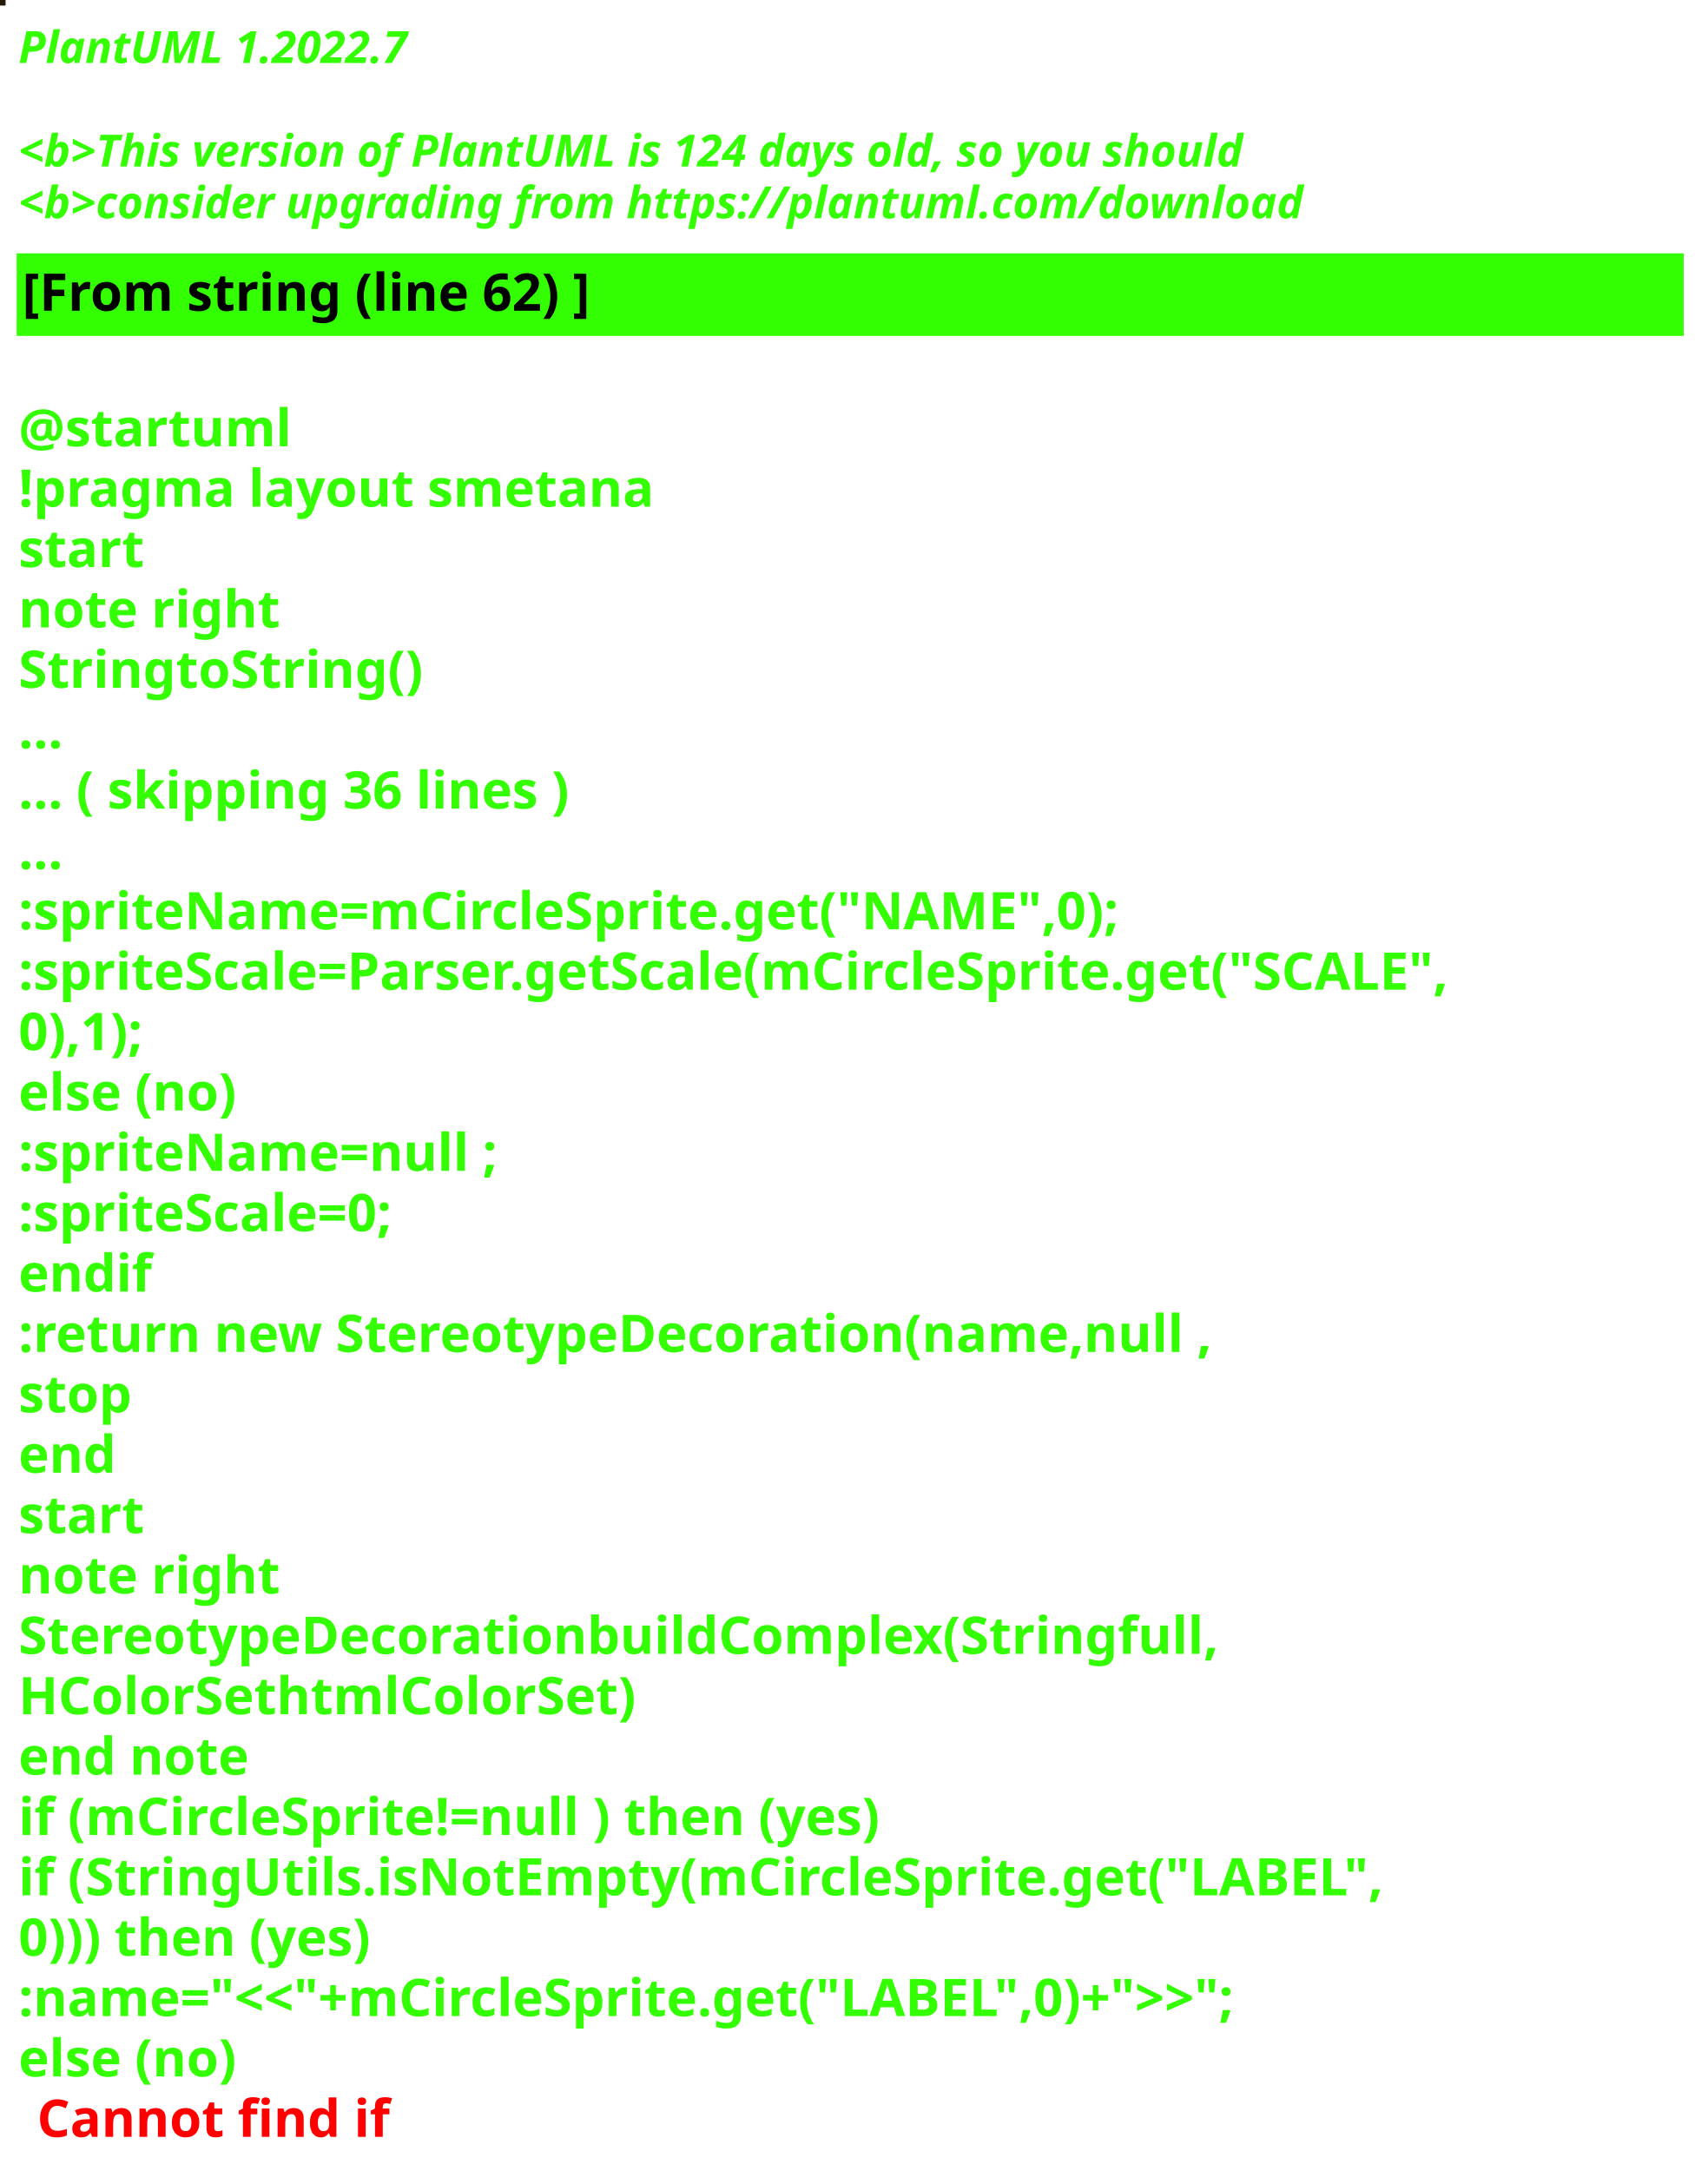
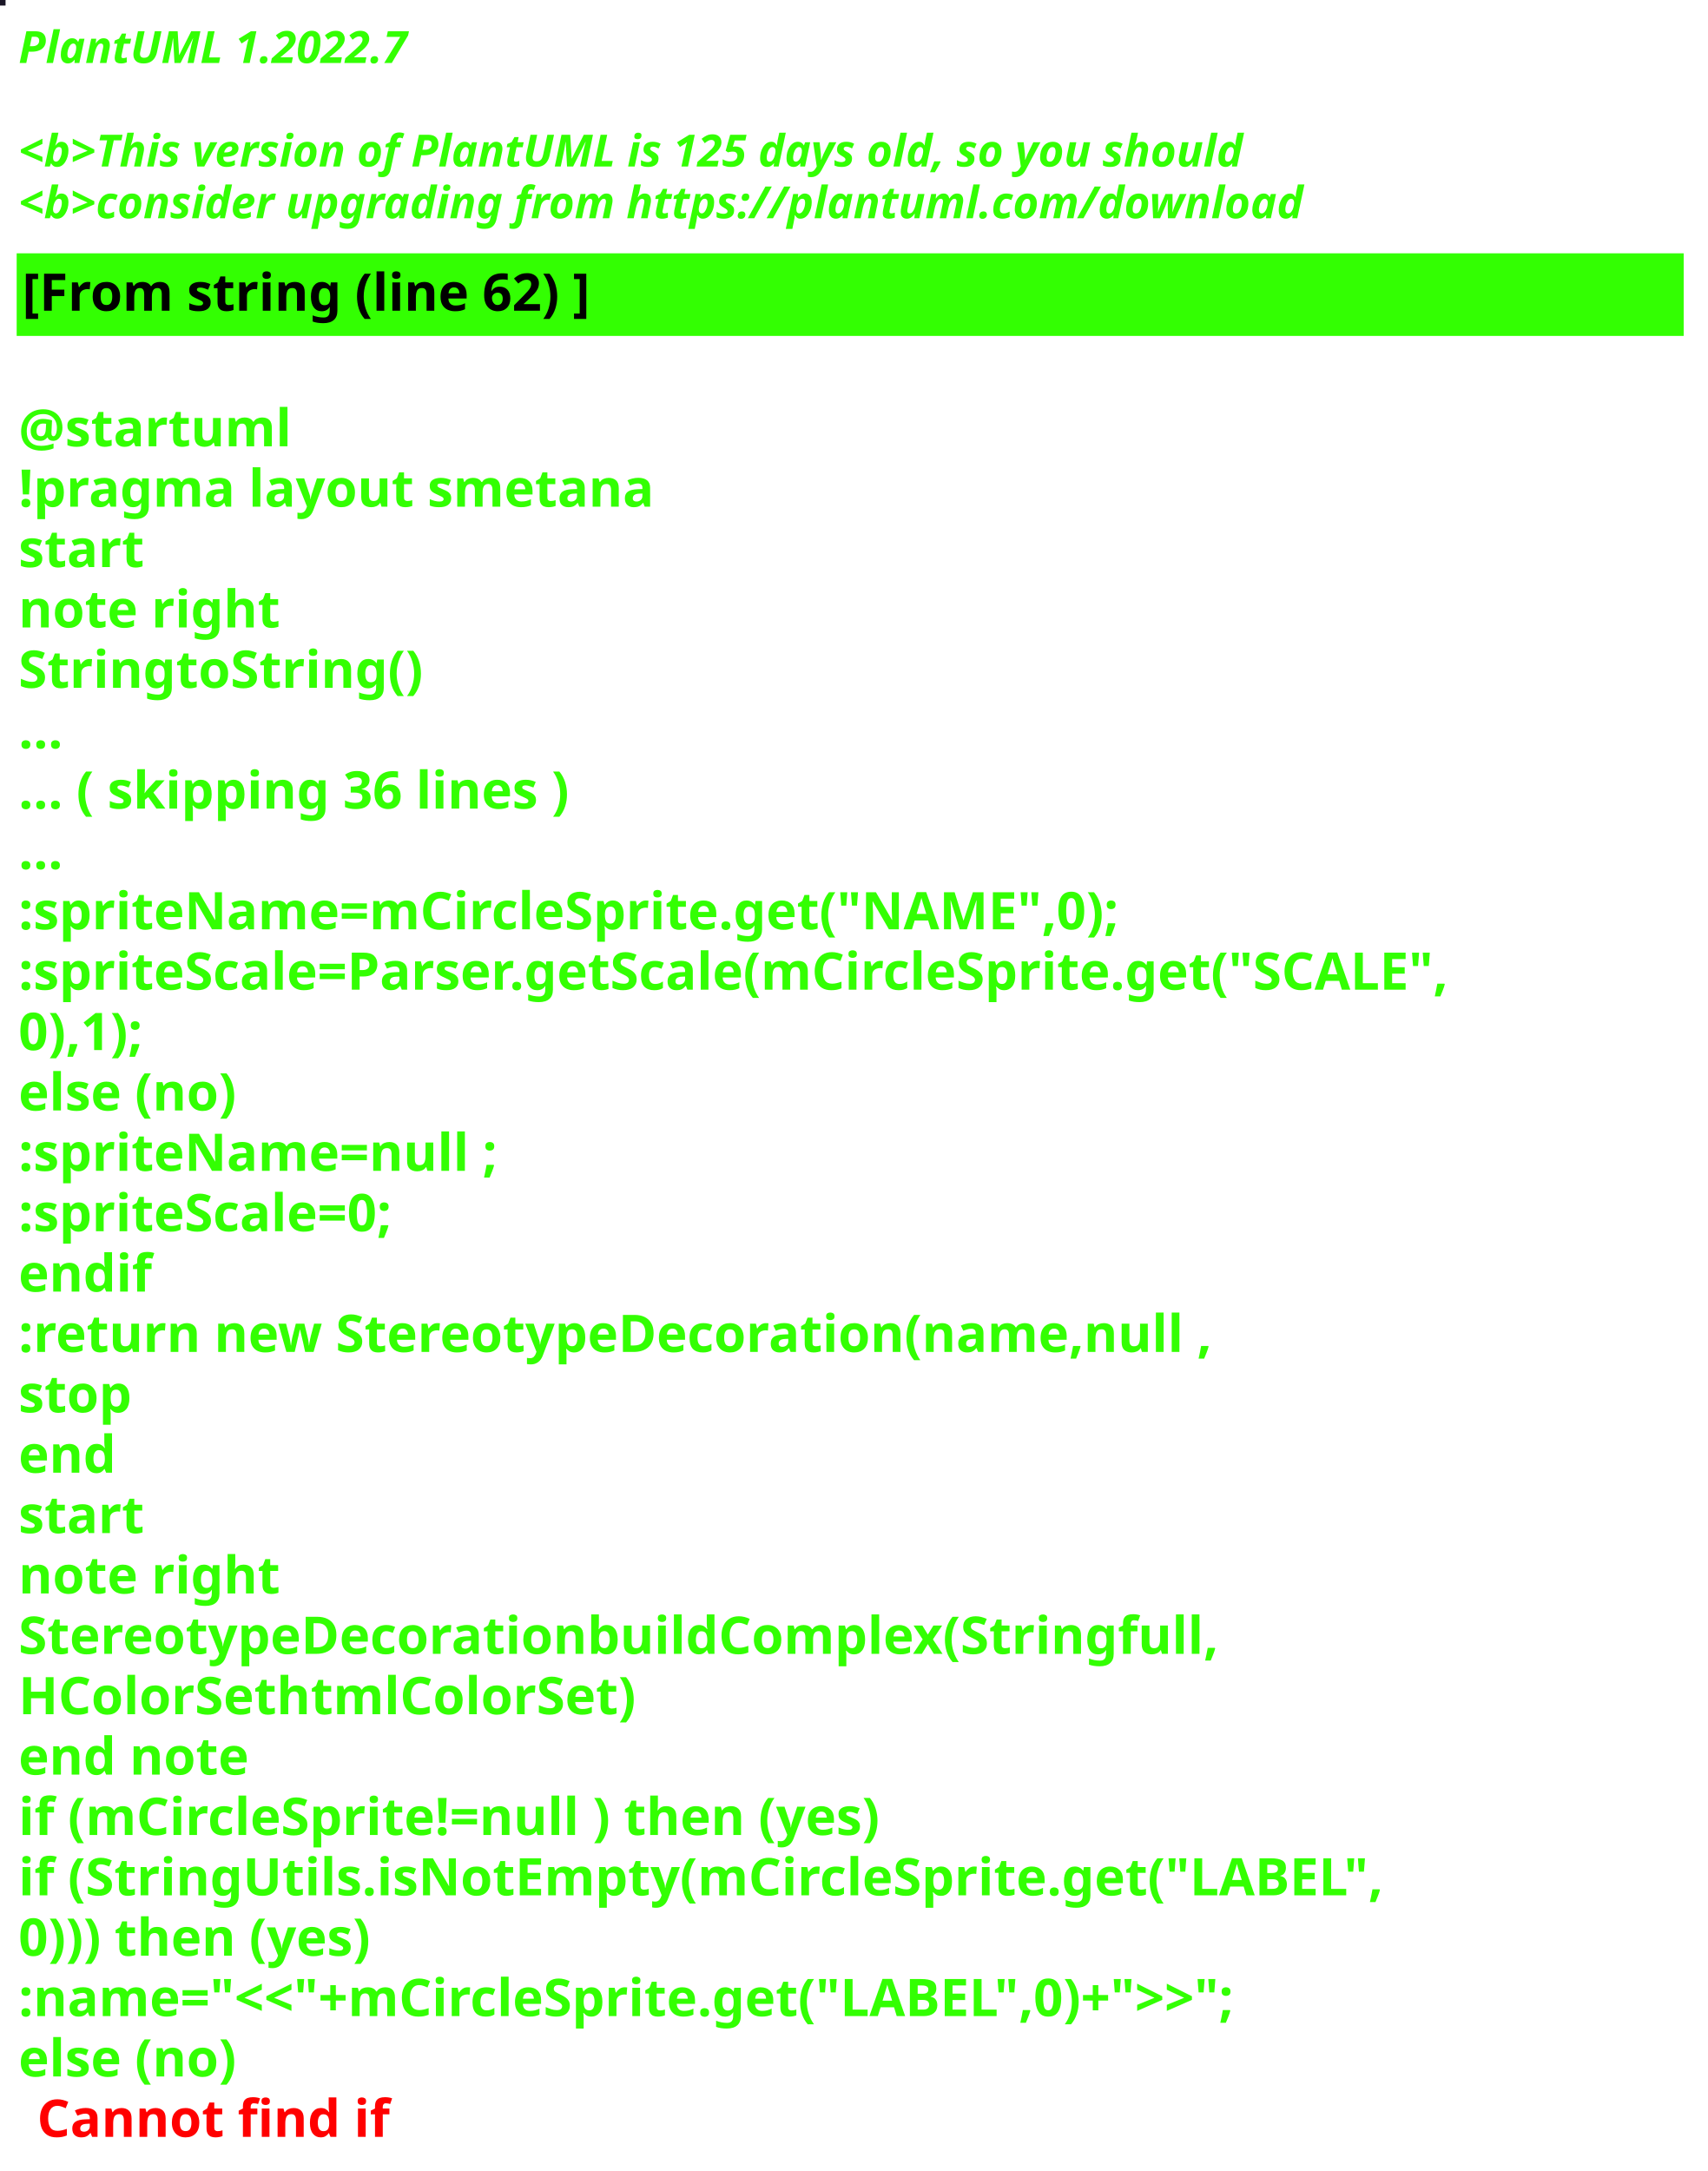
<svg xmlns="http://www.w3.org/2000/svg" contentStyleType="text/css" height="586px" preserveAspectRatio="none" style="width:461px;height:586px;background:#000000;" version="1.1" viewBox="0 0 461 586" width="461px" zoomAndPan="magnify">
  <defs />
  <g>
-     <rect fill="#221908" height="1" style="stroke:#221908;stroke-width:1.0;" width="1" x="0" y="0" />
+     <rect fill="#1A1626" height="1" style="stroke:#1A1626;stroke-width:1.0;" width="1" x="0" y="0" />
    <text fill="#33FF02" font-family="sans-serif" font-size="12" font-style="italic" font-weight="bold" lengthAdjust="spacing" textLength="127" x="5" y="17">PlantUML 1.2022.7</text>
    <text fill="#33FF02" font-family="sans-serif" font-size="12" font-style="italic" font-weight="bold" lengthAdjust="spacing" textLength="4" x="5" y="30.969"> </text>
-     <text fill="#33FF02" font-family="sans-serif" font-size="12" font-style="italic" font-weight="bold" lengthAdjust="spacing" textLength="399" x="5" y="44.938">&lt;b&gt;This version of PlantUML is 124 days old, so you should</text>
+     <text fill="#33FF02" font-family="sans-serif" font-size="12" font-style="italic" font-weight="bold" lengthAdjust="spacing" textLength="399" x="5" y="44.938">&lt;b&gt;This version of PlantUML is 125 days old, so you should</text>
    <text fill="#33FF02" font-family="sans-serif" font-size="12" font-style="italic" font-weight="bold" lengthAdjust="spacing" textLength="408" x="5" y="58.906">&lt;b&gt;consider upgrading from https://plantuml.com/download</text>
    <rect fill="#33FF02" height="21.297" style="stroke:#33FF02;stroke-width:1.0;" width="449" x="5" y="68.875" />
    <text fill="#000000" font-family="sans-serif" font-size="14" font-weight="bold" lengthAdjust="spacing" textLength="178" x="6" y="83.875">[From string (line 62) ]</text>
    <text fill="#33FF02" font-family="sans-serif" font-size="14" font-weight="bold" lengthAdjust="spacing" textLength="5" x="5" y="104.172"> </text>
    <text fill="#33FF02" font-family="sans-serif" font-size="14" font-weight="bold" lengthAdjust="spacing" textLength="79" x="5" y="120.469">@startuml</text>
    <text fill="#33FF02" font-family="sans-serif" font-size="14" font-weight="bold" lengthAdjust="spacing" textLength="190" x="5" y="136.766">!pragma layout smetana</text>
    <text fill="#33FF02" font-family="sans-serif" font-size="14" font-weight="bold" lengthAdjust="spacing" textLength="37" x="5" y="153.062">start</text>
    <text fill="#33FF02" font-family="sans-serif" font-size="14" font-weight="bold" lengthAdjust="spacing" textLength="78" x="5" y="169.359">note right</text>
    <text fill="#33FF02" font-family="sans-serif" font-size="14" font-weight="bold" lengthAdjust="spacing" textLength="122" x="5" y="185.656">StringtoString()</text>
    <text fill="#33FF02" font-family="sans-serif" font-size="14" font-weight="bold" lengthAdjust="spacing" textLength="15" x="5" y="201.953">...</text>
    <text fill="#33FF02" font-family="sans-serif" font-size="14" font-weight="bold" lengthAdjust="spacing" textLength="175" x="5" y="218.25">... ( skipping 36 lines )</text>
    <text fill="#33FF02" font-family="sans-serif" font-size="14" font-weight="bold" lengthAdjust="spacing" textLength="15" x="5" y="234.547">...</text>
    <text fill="#33FF02" font-family="sans-serif" font-size="14" font-weight="bold" lengthAdjust="spacing" textLength="336" x="5" y="250.844">:spriteName=mCircleSprite.get("NAME",0);</text>
    <text fill="#33FF02" font-family="sans-serif" font-size="14" font-weight="bold" lengthAdjust="spacing" textLength="449" x="5" y="267.141">:spriteScale=Parser.getScale(mCircleSprite.get("SCALE",</text>
    <text fill="#33FF02" font-family="sans-serif" font-size="14" font-weight="bold" lengthAdjust="spacing" textLength="43" x="5" y="283.438">0),1);</text>
    <text fill="#33FF02" font-family="sans-serif" font-size="14" font-weight="bold" lengthAdjust="spacing" textLength="70" x="5" y="299.734">else (no)</text>
    <text fill="#33FF02" font-family="sans-serif" font-size="14" font-weight="bold" lengthAdjust="spacing" textLength="147" x="5" y="316.031">:spriteName=null ;</text>
    <text fill="#33FF02" font-family="sans-serif" font-size="14" font-weight="bold" lengthAdjust="spacing" textLength="122" x="5" y="332.328">:spriteScale=0;</text>
    <text fill="#33FF02" font-family="sans-serif" font-size="14" font-weight="bold" lengthAdjust="spacing" textLength="40" x="5" y="348.625">endif</text>
    <text fill="#33FF02" font-family="sans-serif" font-size="14" font-weight="bold" lengthAdjust="spacing" textLength="366" x="5" y="364.922">:return new StereotypeDecoration(name,null ,</text>
    <text fill="#33FF02" font-family="sans-serif" font-size="14" font-weight="bold" lengthAdjust="spacing" textLength="35" x="5" y="381.219">stop</text>
    <text fill="#33FF02" font-family="sans-serif" font-size="14" font-weight="bold" lengthAdjust="spacing" textLength="30" x="5" y="397.516">end</text>
    <text fill="#33FF02" font-family="sans-serif" font-size="14" font-weight="bold" lengthAdjust="spacing" textLength="37" x="5" y="413.812">start</text>
    <text fill="#33FF02" font-family="sans-serif" font-size="14" font-weight="bold" lengthAdjust="spacing" textLength="78" x="5" y="430.109">note right</text>
    <text fill="#33FF02" font-family="sans-serif" font-size="14" font-weight="bold" lengthAdjust="spacing" textLength="362" x="5" y="446.406">StereotypeDecorationbuildComplex(Stringfull,</text>
    <text fill="#33FF02" font-family="sans-serif" font-size="14" font-weight="bold" lengthAdjust="spacing" textLength="187" x="5" y="462.703">HColorSethtmlColorSet)</text>
    <text fill="#33FF02" font-family="sans-serif" font-size="14" font-weight="bold" lengthAdjust="spacing" textLength="71" x="5" y="479">end note</text>
    <text fill="#33FF02" font-family="sans-serif" font-size="14" font-weight="bold" lengthAdjust="spacing" textLength="270" x="5" y="495.297">if (mCircleSprite!=null ) then (yes)</text>
    <text fill="#33FF02" font-family="sans-serif" font-size="14" font-weight="bold" lengthAdjust="spacing" textLength="411" x="5" y="511.594">if (StringUtils.isNotEmpty(mCircleSprite.get("LABEL",</text>
    <text fill="#33FF02" font-family="sans-serif" font-size="14" font-weight="bold" lengthAdjust="spacing" textLength="114" x="5" y="527.891">0))) then (yes)</text>
    <text fill="#33FF02" font-family="sans-serif" font-size="14" font-weight="bold" lengthAdjust="spacing" textLength="393" x="5" y="544.188">:name="&lt;&lt;"+mCircleSprite.get("LABEL",0)+"&gt;&gt;";</text>
    <text fill="#33FF02" font-family="sans-serif" font-size="14" font-weight="bold" lengthAdjust="spacing" text-decoration="wavy underline" textLength="70" x="5" y="560.484">else (no)</text>
    <text fill="#FF0000" font-family="sans-serif" font-size="14" font-weight="bold" lengthAdjust="spacing" textLength="106" x="10" y="576.781">Cannot find if</text>
  </g>
</svg>
